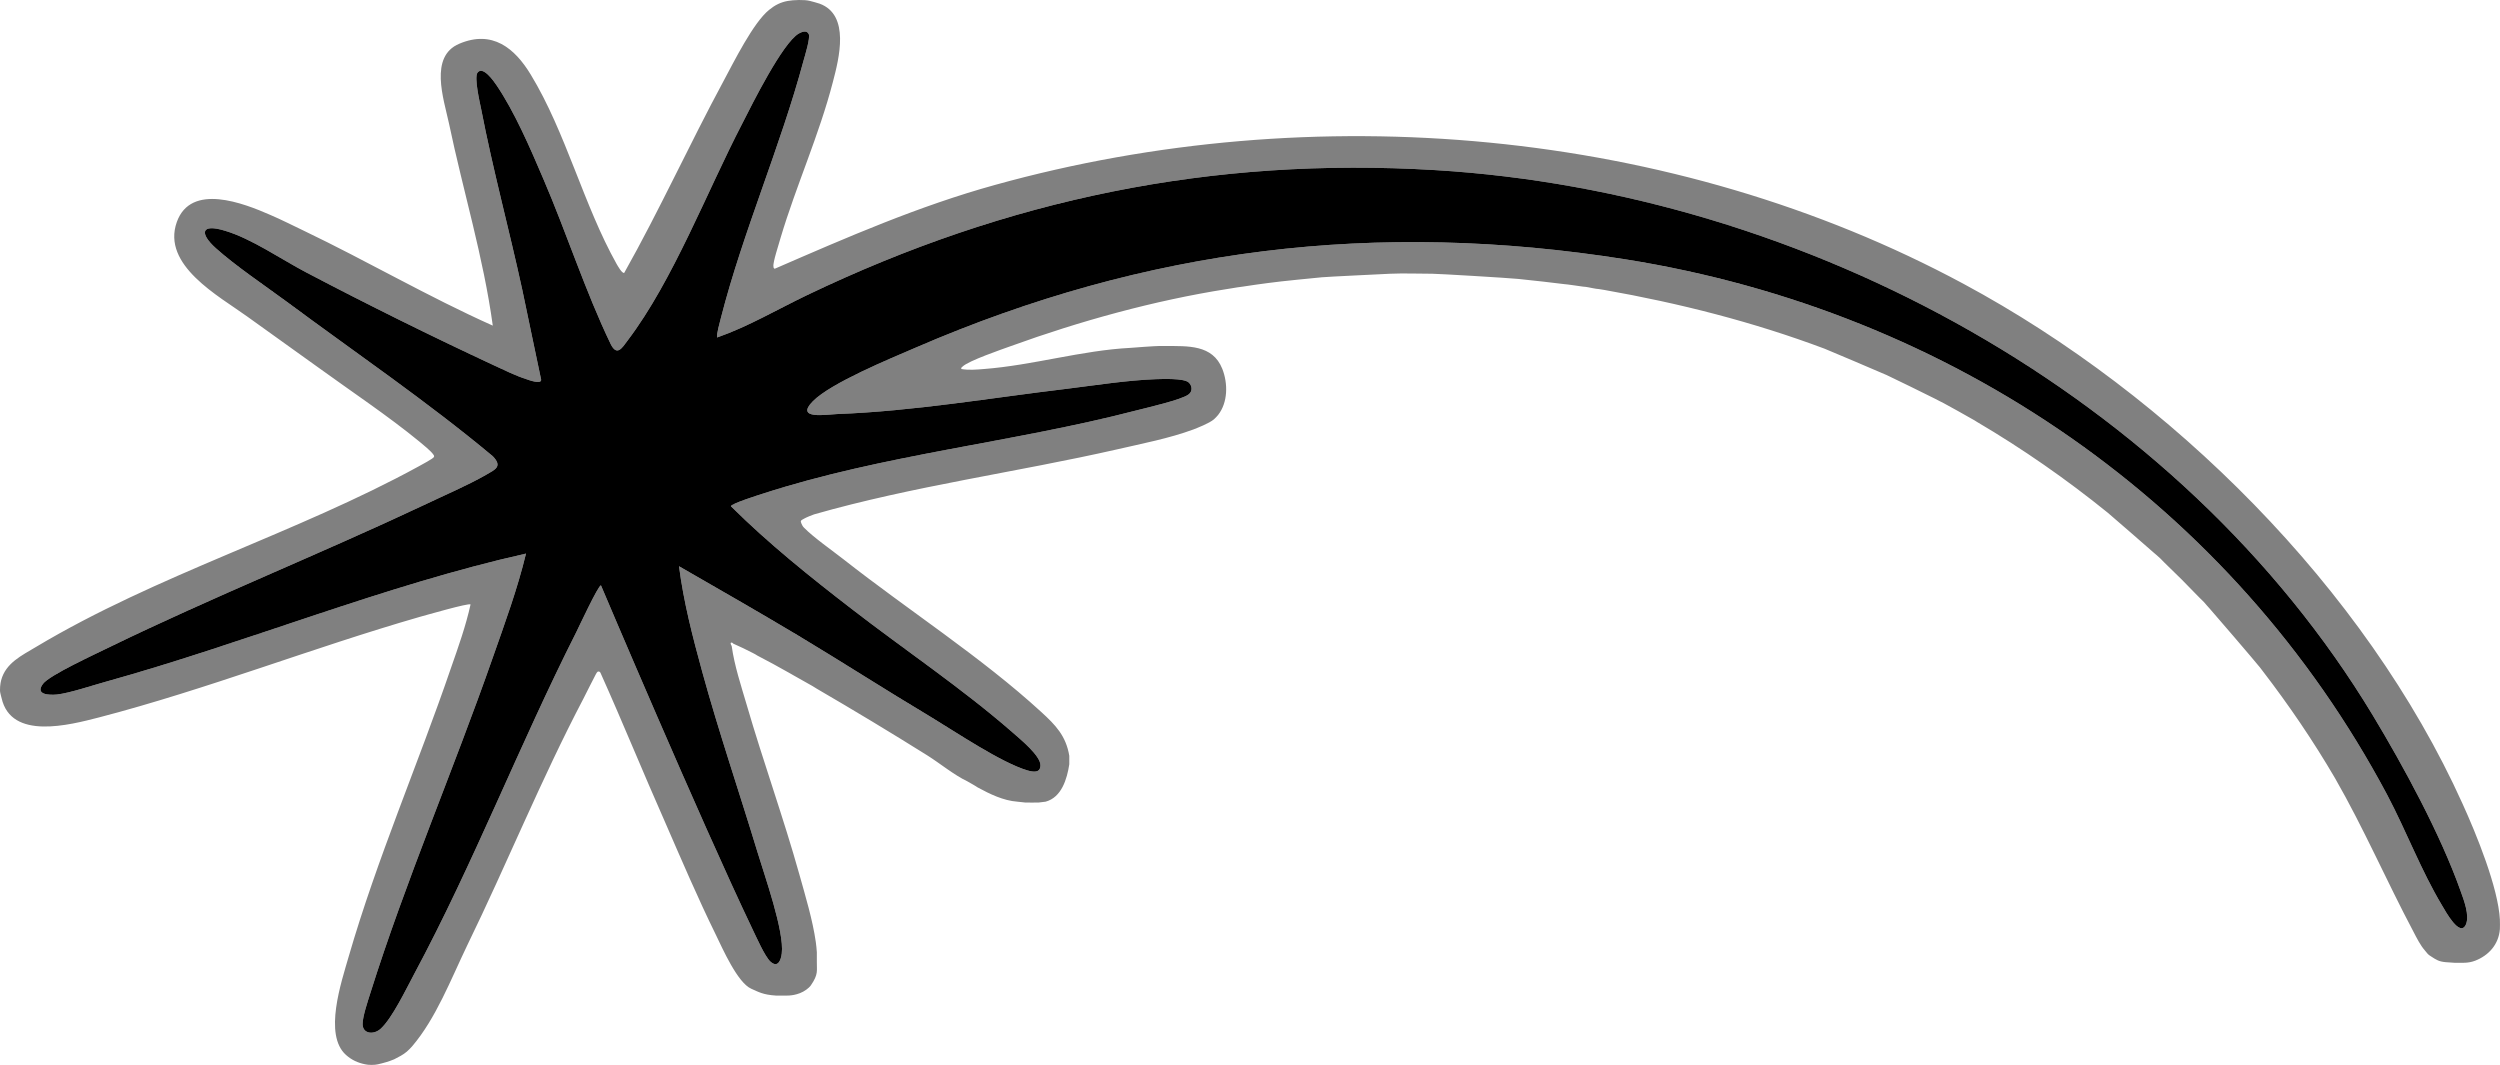
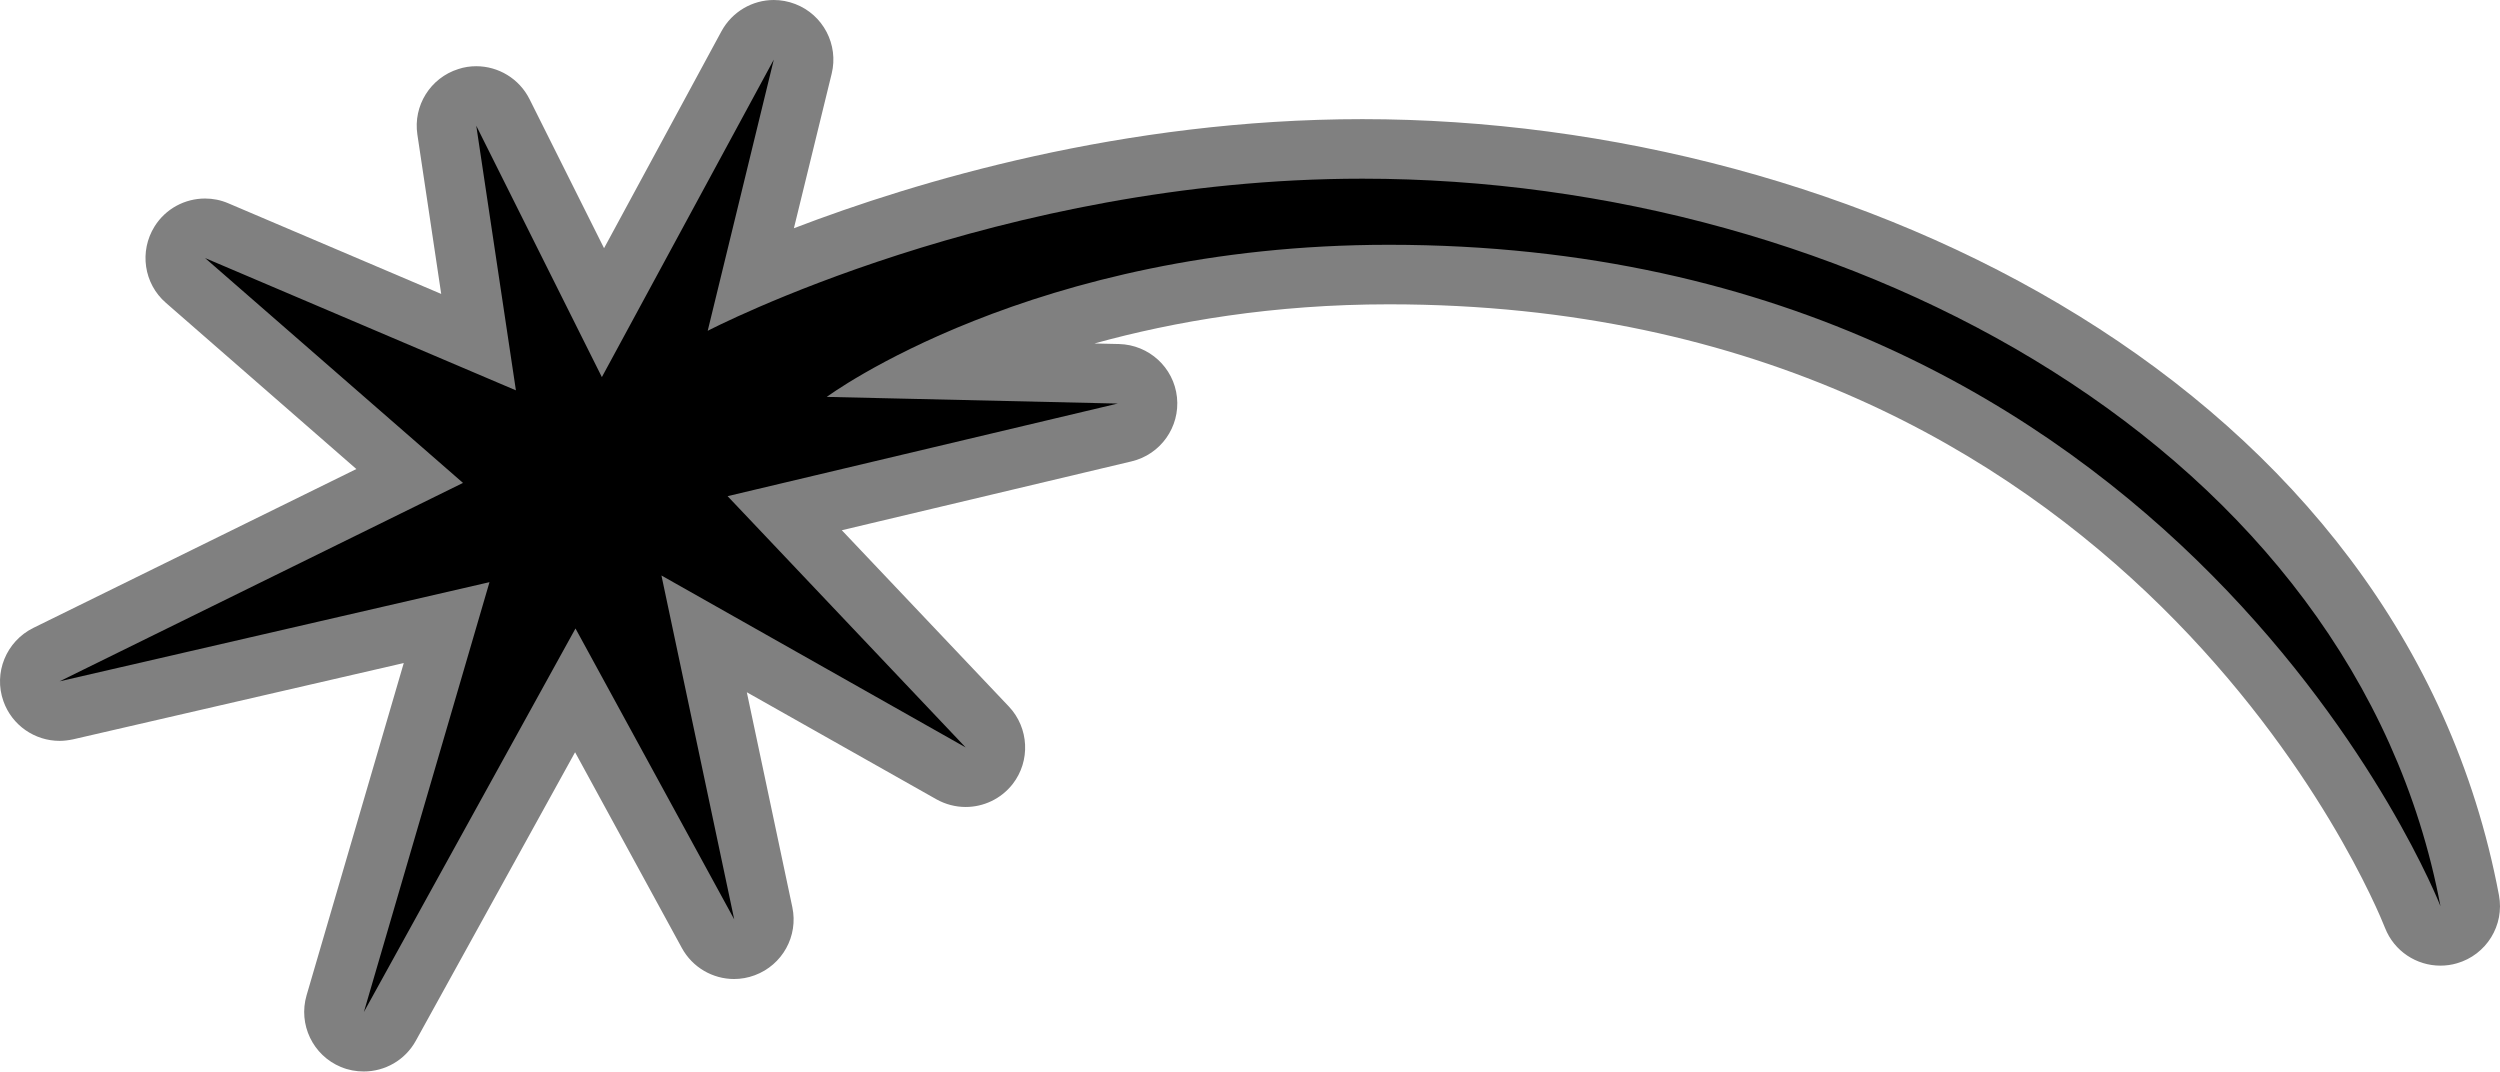
- <svg xmlns="http://www.w3.org/2000/svg" id="Layer_2" width="500" height="212.983" viewBox="0 0 500 212.983">
-   <defs>
-     <style>.cls-1{fill:gray;}</style>
-   </defs>
-   <g id="Layer_2-2">
-     <path class="cls-1" d="M499.982,183.96c-.332-6.436-4.733-17.19-7.474-23.21-19.473-43.14-58.337-81.672-99.775-103.968-58.129-31.307-130.168-37.452-193.696-19.806-15.321,4.235-29.563,10.463-44.095,16.775-.208-.083-.249-.249-.249-.457-.166-.789,1.121-4.567,1.412-5.688,3.114-10.463,7.723-20.594,10.463-31.182,1.246-4.733,3.488-13.453-2.657-15.695-.623-.208-1.287-.374-1.91-.54-1.08-.291-3.363-.208-4.443,0-1.412.249-2.574.83-3.737,1.785-3.156,2.533-7.059,10.422-9.093,14.2-6.851,12.705-12.83,25.868-19.888,38.407-.457.125-1.287-1.412-1.495-1.744-6.602-11.751-10.173-26.366-17.19-37.909-3.239-5.356-7.723-8.968-14.283-6.187-6.062,2.533-3.156,10.962-2.076,15.944,2.823,13.494,6.892,26.74,8.761,40.441-12.913-5.771-25.12-12.913-37.867-19.017-2.2-1.038-4.36-2.159-6.602-3.114-5.398-2.367-15.902-6.477-18.726,1.412-3.073,8.636,8.387,14.781,14.075,18.892,4.65,3.322,9.301,6.685,13.951,10.006,6.643,4.817,14.242,9.882,20.511,15.031.706.581,2.284,1.869,2.74,2.533.125.166.208.249.166.498-.083.332-2.574,1.619-3.073,1.91-24.497,13.411-52.316,21.633-76.482,36.082-2.907,1.744-6.104,3.239-7.017,6.685-.166.581-.332,1.952-.166,2.575.083.415.166.664.249.996,1.91,8.47,13.536,5.398,19.515,3.861,21.674-5.647,42.642-13.91,64.108-20.096,1.246-.332,9.799-2.823,10.173-2.491-.955,4.318-2.45,8.512-3.903,12.664-6.602,19.307-14.781,38.116-20.47,57.756-1.453,5.065-5.065,15.653-.54,19.681,1.163,1.038,2.408,1.578,3.82,1.868.623.166,1.951.166,2.574,0,1.079-.249,2.159-.54,3.239-.996.332-.166,1.329-.706,1.329-.706.415-.249.83-.498,1.204-.83.291-.249.789-.747,1.038-1.038,4.775-5.564,7.806-13.494,11.003-20.138,7.972-16.359,14.823-33.3,23.252-49.369.83-1.619,1.661-3.322,2.491-4.899.083-.083.249-.623.581-.581.249,0,.374.249.415.374,4.277,9.508,8.512,19.93,12.913,29.854,3.239,7.432,6.519,15.113,10.09,22.38,1.37,2.824,4.36,9.633,7.1,10.837,1.412.623,2.325,1.204,4.941,1.37h2.2c.166,0,2.242.042,3.903-1.204.249-.166.706-.581.872-.83,1.578-2.284,1.163-2.948,1.204-4.775v-1.869c0-.332-.166-1.744-.208-2.034-.623-4.401-2.076-9.176-3.28-13.494-3.197-11.418-7.225-22.546-10.546-33.964-1.121-3.82-2.45-7.806-2.989-11.709,0-.125-.332-.415-.166-.706.29-.083.374.125.498.208,1.287.581,2.657,1.204,3.903,1.868.374.166.664.374.872.498,2.076,1.079,4.235,2.242,6.27,3.405.332.166.623.374.872.498,1.287.748,2.616,1.453,3.903,2.201.291.166.581.374.872.54,7.349,4.277,14.865,8.802,22.089,13.328,2.574,1.619,5.315,3.903,8.014,5.19.249.124,1.08.623,1.163.664.374.208.623.374.872.54,2.45,1.329,5.149,2.657,7.972,2.865.374.042,1.412.166,1.536.166.913,0,1.827.042,2.74,0,.083,0,1.038-.124,1.37-.166,3.197-.872,4.277-4.526,4.733-7.474v-1.702c-.664-3.986-2.741-6.145-5.605-8.761-11.958-10.962-26.698-20.428-39.528-30.518-2.284-1.786-6.021-4.401-7.931-6.353-.249-.249-.374-.498-.498-.789-.291-.623-.083-.664.498-.996.415-.249,1.744-.789,2.034-.872,19.722-5.647,40.525-8.429,60.579-12.996,5.024-1.162,10.463-2.2,15.28-3.986.623-.249,3.156-1.204,4.111-2.034.208-.208.664-.623.83-.872,1.952-2.491,1.993-6.27.83-9.218-1.952-4.899-6.934-4.526-11.377-4.567h-1.204c-.789,0-5.439.332-5.771.374-9.758.498-19.556,3.488-29.355,4.235-1.495.125-2.99.249-4.484,0-.083-.291.083-.332.249-.498,1.204-1.162,7.764-3.405,9.716-4.111,13.743-4.983,28.608-9.093,43.099-11.377l1.038-.166c.747-.125,1.453-.249,2.2-.332.415-.083,4.816-.706,4.941-.706,1.287-.166,2.616-.332,2.699-.332,1.162-.125,5.065-.54,8.18-.83,1.287-.124,12.124-.623,13.619-.706,2.823-.125,5.647,0,8.47,0,1.162,0,15.155.83,17.19,1.038.996.083,9.135.996,9.176,1.038.374,0,3.695.498,3.737.498.789.042,1.37.208,2.076.332.374.083.747.124,1.162.166.249.042.997.166,1.038.166,15.031,2.657,29.771,6.394,44.054,11.751.124.042,11.044,4.65,12.415,5.273.249.083,9.135,4.443,9.674,4.733.581.332,1.162.581,1.702.872.374.166,5.315,2.948,5.813,3.239.249.124.581.332.83.498,9.176,5.398,17.937,11.501,26.2,18.186.208.166,8.886,7.681,9.176,7.972.415.374.872.706,1.37,1.204s.996,1.038,1.536,1.536c1.869,1.785,3.654,3.571,5.439,5.439.54.581,1.121,1.121,1.702,1.702.457.498.83.996,1.204,1.37.291.29,9.301,10.795,10.006,11.709.042.083.498.623.54.706,5.232,6.809,10.131,13.993,14.491,21.466,5.73,9.965,10.297,20.553,15.695,30.726.623,1.204,1.37,2.699,2.284,3.737.332.374.581.83,1.204,1.163,1.08.706,1.578,1.038,2.907,1.162.332.042,1.703.125,1.785.125,1.536,0,2.741.124,4.152-.415,2.657-1.038,4.692-3.197,4.941-6.311.042-.54,0-1.287,0-1.869l0.0 0ZM493.172,184.915c-1.204,2.657-4.111-2.74-4.733-3.778-4.194-6.975-7.183-14.948-11.003-22.172-30.975-58.213-87.194-96.702-152.257-107.083-49.908-7.931-95.872-2.325-142.043,17.646-5.107,2.2-16.941,7.059-20.553,10.712-3.695,3.737,2.741,2.657,4.775,2.574,15.487-.581,30.767-3.239,46.088-5.066,5.688-.706,12.041-1.702,17.688-1.91,1.37-.041,5.564-.208,6.56.623.747.623.872,1.785.042,2.408-1.329,1.08-8.47,2.699-10.546,3.239-24.58,6.394-50.573,8.802-74.696,16.65-.789.249-6.311,1.993-6.311,2.491,7.474,7.432,15.819,14.117,24.165,20.553,10.63,8.221,22.006,15.819,32.137,24.663,1.453,1.287,5.688,4.692,5.605,6.644-.042,1.536-1.453,1.287-2.533.996-5.273-1.536-14.366-7.682-19.39-10.712-8.969-5.356-17.73-11.003-26.657-16.359-7.848-4.692-15.778-9.218-23.708-13.785.913,7.142,2.74,14.159,4.65,21.134,3.322,12.082,7.391,23.999,11.044,36.04,1.412,4.692,5.398,15.861,4.858,20.262-.166,1.37-.789,2.989-2.284,1.619-1.121-1.038-2.865-5.024-3.612-6.56-10.38-21.715-30.269-68.676-30.269-68.676-.54,0-4.443,8.387-4.941,9.384-11.377,22.505-20.511,46.172-32.428,68.385-1.578,2.948-4.36,8.761-6.644,10.878-1.37,1.287-3.654,1.121-3.654-.913,0-1.495,1.038-4.567,1.537-6.145,7.058-22.463,16.691-44.801,24.497-67.139,2.408-6.851,4.941-13.743,6.644-20.802-28.608,6.436-55.804,17.771-83.997,25.618-2.74.747-7.225,2.284-9.84,2.574-1.495.125-4.401.083-2.782-2.117,1.287-1.786,10.795-6.104,13.37-7.391,20.678-10.048,42.061-18.601,62.863-28.4,3.986-1.91,8.595-3.862,12.373-6.021,1.869-1.08,3.363-1.661,1.37-3.737-13.245-11.044-27.487-20.719-41.313-30.975-4.401-3.239-10.09-7.058-14.075-10.629-3.28-2.948-3.031-4.982,1.827-3.488,5.315,1.578,11.21,5.688,16.193,8.304,12.332,6.477,24.996,12.747,37.66,18.643,1.993.914,4.318,2.076,6.436,2.74.457.166,2.948,1.08,2.948.125-1.287-5.979-2.491-12-3.779-18.02-2.616-12.041-5.896-24.082-8.221-36.123-.291-1.412-1.412-6.27-.747-7.266,1.08-1.495,3.28,1.702,3.82,2.491,3.612,5.315,6.809,12.747,9.342,18.684,4.65,10.795,8.429,22.587,13.494,33.092,1.246,2.491,2.242.83,3.405-.748,9.093-11.999,15.861-29.812,22.92-43.389,1.951-3.82,8.014-16.069,11.294-17.979.623-.332,1.578-.747,1.993.124.332.748-.748,4.235-1.038,5.273-4.65,17.314-12.083,34.13-16.526,51.445-.166.664-.996,3.612-.747,3.945,6.27-2.201,12-5.605,17.979-8.47,40.109-19.224,81.008-27.694,125.684-24.995,74.073,4.484,148.811,45.05,187.426,108.993,6.187,10.256,13.577,23.875,17.564,35.127.664,1.827,1.868,4.941,1.079,6.768Z" />
-     <path d="M493.172,184.915c-1.204,2.657-4.111-2.74-4.733-3.778-4.194-6.975-7.183-14.948-11.003-22.172-30.975-58.213-87.194-96.702-152.257-107.083-49.908-7.931-95.872-2.325-142.043,17.646-5.107,2.2-16.941,7.059-20.553,10.712-3.695,3.737,2.741,2.657,4.775,2.574,15.487-.581,30.767-3.239,46.088-5.066,5.688-.706,12.041-1.702,17.688-1.91,1.37-.041,5.564-.208,6.56.623.747.623.872,1.785.042,2.408-1.329,1.08-8.47,2.699-10.546,3.239-24.58,6.394-50.573,8.802-74.696,16.65-.789.249-6.311,1.993-6.311,2.491,7.474,7.432,15.819,14.117,24.165,20.553,10.63,8.221,22.006,15.819,32.137,24.663,1.453,1.287,5.688,4.692,5.605,6.644-.042,1.536-1.453,1.287-2.533.996-5.273-1.536-14.366-7.682-19.39-10.712-8.969-5.356-17.73-11.003-26.657-16.359-7.848-4.692-15.778-9.218-23.708-13.785.913,7.142,2.74,14.159,4.65,21.134,3.322,12.082,7.391,23.999,11.044,36.04,1.412,4.692,5.398,15.861,4.858,20.262-.166,1.37-.789,2.989-2.284,1.619-1.121-1.038-2.865-5.024-3.612-6.56-10.38-21.715-30.269-68.676-30.269-68.676-.54,0-4.443,8.387-4.941,9.384-11.377,22.505-20.511,46.172-32.428,68.385-1.578,2.948-4.36,8.761-6.644,10.878-1.37,1.287-3.654,1.121-3.654-.913,0-1.495,1.038-4.567,1.537-6.145,7.058-22.463,16.691-44.801,24.497-67.139,2.408-6.851,4.941-13.743,6.644-20.802-28.608,6.436-55.804,17.771-83.997,25.618-2.74.747-7.225,2.284-9.84,2.574-1.495.125-4.401.083-2.782-2.117,1.287-1.786,10.795-6.104,13.37-7.391,20.678-10.048,42.061-18.601,62.863-28.4,3.986-1.91,8.595-3.862,12.373-6.021,1.869-1.08,3.363-1.661,1.37-3.737-13.245-11.044-27.487-20.719-41.313-30.975-4.401-3.239-10.09-7.058-14.075-10.629-3.28-2.948-3.031-4.982,1.827-3.488,5.315,1.578,11.21,5.688,16.193,8.304,12.332,6.477,24.996,12.747,37.66,18.643,1.993.914,4.318,2.076,6.436,2.74.457.166,2.948,1.08,2.948.125-1.287-5.979-2.491-12-3.779-18.02-2.616-12.041-5.896-24.082-8.221-36.123-.291-1.412-1.412-6.27-.747-7.266,1.08-1.495,3.28,1.702,3.82,2.491,3.612,5.315,6.809,12.747,9.342,18.684,4.65,10.795,8.429,22.587,13.494,33.092,1.246,2.491,2.242.83,3.405-.748,9.093-11.999,15.861-29.812,22.92-43.389,1.951-3.82,8.014-16.069,11.294-17.979.623-.332,1.578-.747,1.993.124.332.748-.748,4.235-1.038,5.273-4.65,17.314-12.083,34.13-16.526,51.445-.166.664-.996,3.612-.747,3.945,6.27-2.201,12-5.605,17.979-8.47,40.109-19.224,81.008-27.694,125.684-24.995,74.073,4.484,148.811,45.05,187.426,108.993,6.187,10.256,13.577,23.875,17.564,35.127.664,1.827,1.868,4.941,1.079,6.768Z" />
+ <svg xmlns="http://www.w3.org/2000/svg" version="1.1" id="Layer_1" x="0px" y="0px" width="116.661" height="50" viewBox="0 0 116.661 50">
+   <g transform="rotate(-90,25,25)">
+     <g transform="rotate(90,24.99964,25.00036)">
+       <path style="fill:#808080" d="M 16.972,50 C 16.613,50 16.253,49.934 15.907,49.79 14.596,49.247 13.91,47.801 14.305,46.447 L 18.841,30.94 3.404,34.502 c -0.209,0.043 -0.419,0.07 -0.625,0.07 -1.152,0 -2.216,-0.718 -2.618,-1.845 -0.475,-1.328 0.128,-2.8 1.394,-3.426 L 16.629,21.887 7.74,14.131 C 6.71,13.237 6.489,11.726 7.213,10.565 7.735,9.732 8.633,9.264 9.569,9.264 c 0.365,0 0.729,0.07 1.085,0.223 L 20.588,13.716 19.476,6.28 C 19.273,4.931 20.082,3.634 21.387,3.222 21.663,3.13 21.946,3.09 22.221,3.09 c 1.03,0 2.006,0.574 2.489,1.538 L 28.187,11.582 33.665,1.46 C 34.167,0.539 35.117,0 36.106,0 c 0.337,0 0.676,0.062 1.003,0.188 1.303,0.5 2.032,1.897 1.7,3.251 l -1.763,7.212 C 42.717,8.478 52.4,5.56 63.574,5.56 c 22.972,0 48.562,12.439 53.038,36.215 0.265,1.407 -0.588,2.782 -1.963,3.177 -0.254,0.075 -0.511,0.109 -0.772,0.109 -1.114,0 -2.156,-0.674 -2.582,-1.761 -0.467,-1.188 -11.875,-29.099 -46.484,-29.099 -5.396,0 -10.015,0.797 -13.741,1.827 l 1.148,0.026 c 1.397,0.035 2.558,1.095 2.704,2.484 0.146,1.389 -0.763,2.673 -2.125,2.993 l -13.515,3.212 7.794,8.225 c 0.944,0.999 1.019,2.542 0.175,3.624 -0.545,0.692 -1.359,1.065 -2.19,1.065 -0.466,0 -0.938,-0.119 -1.366,-0.359 l -8.846,-4.995 2.124,10.03 c 0.285,1.35 -0.464,2.699 -1.755,3.177 -0.315,0.118 -0.643,0.175 -0.964,0.175 -0.989,0 -1.939,-0.535 -2.438,-1.451 L 26.835,35.103 19.402,48.568 C 18.899,49.479 17.957,50 16.972,50" />
+       <path d="m 33.024,15.437 c 0,0 13.577,-7.099 30.554,-7.099 22.835,0 46.293,12.654 50.305,33.95 0,0 -12.037,-30.865 -49.071,-30.865 -16.665,0 -26.232,7.098 -26.232,7.098 L 52.157,18.832 33.952,23.153 45.06,34.878 30.865,26.855 34.261,42.901 26.854,29.327 16.979,47.226 22.841,27.166 2.78,31.794 21.605,22.535 9.568,12.041 24.074,18.215 22.224,5.867 28.085,17.597 36.108,2.782 Z" />
+     </g>
  </g>
</svg>
